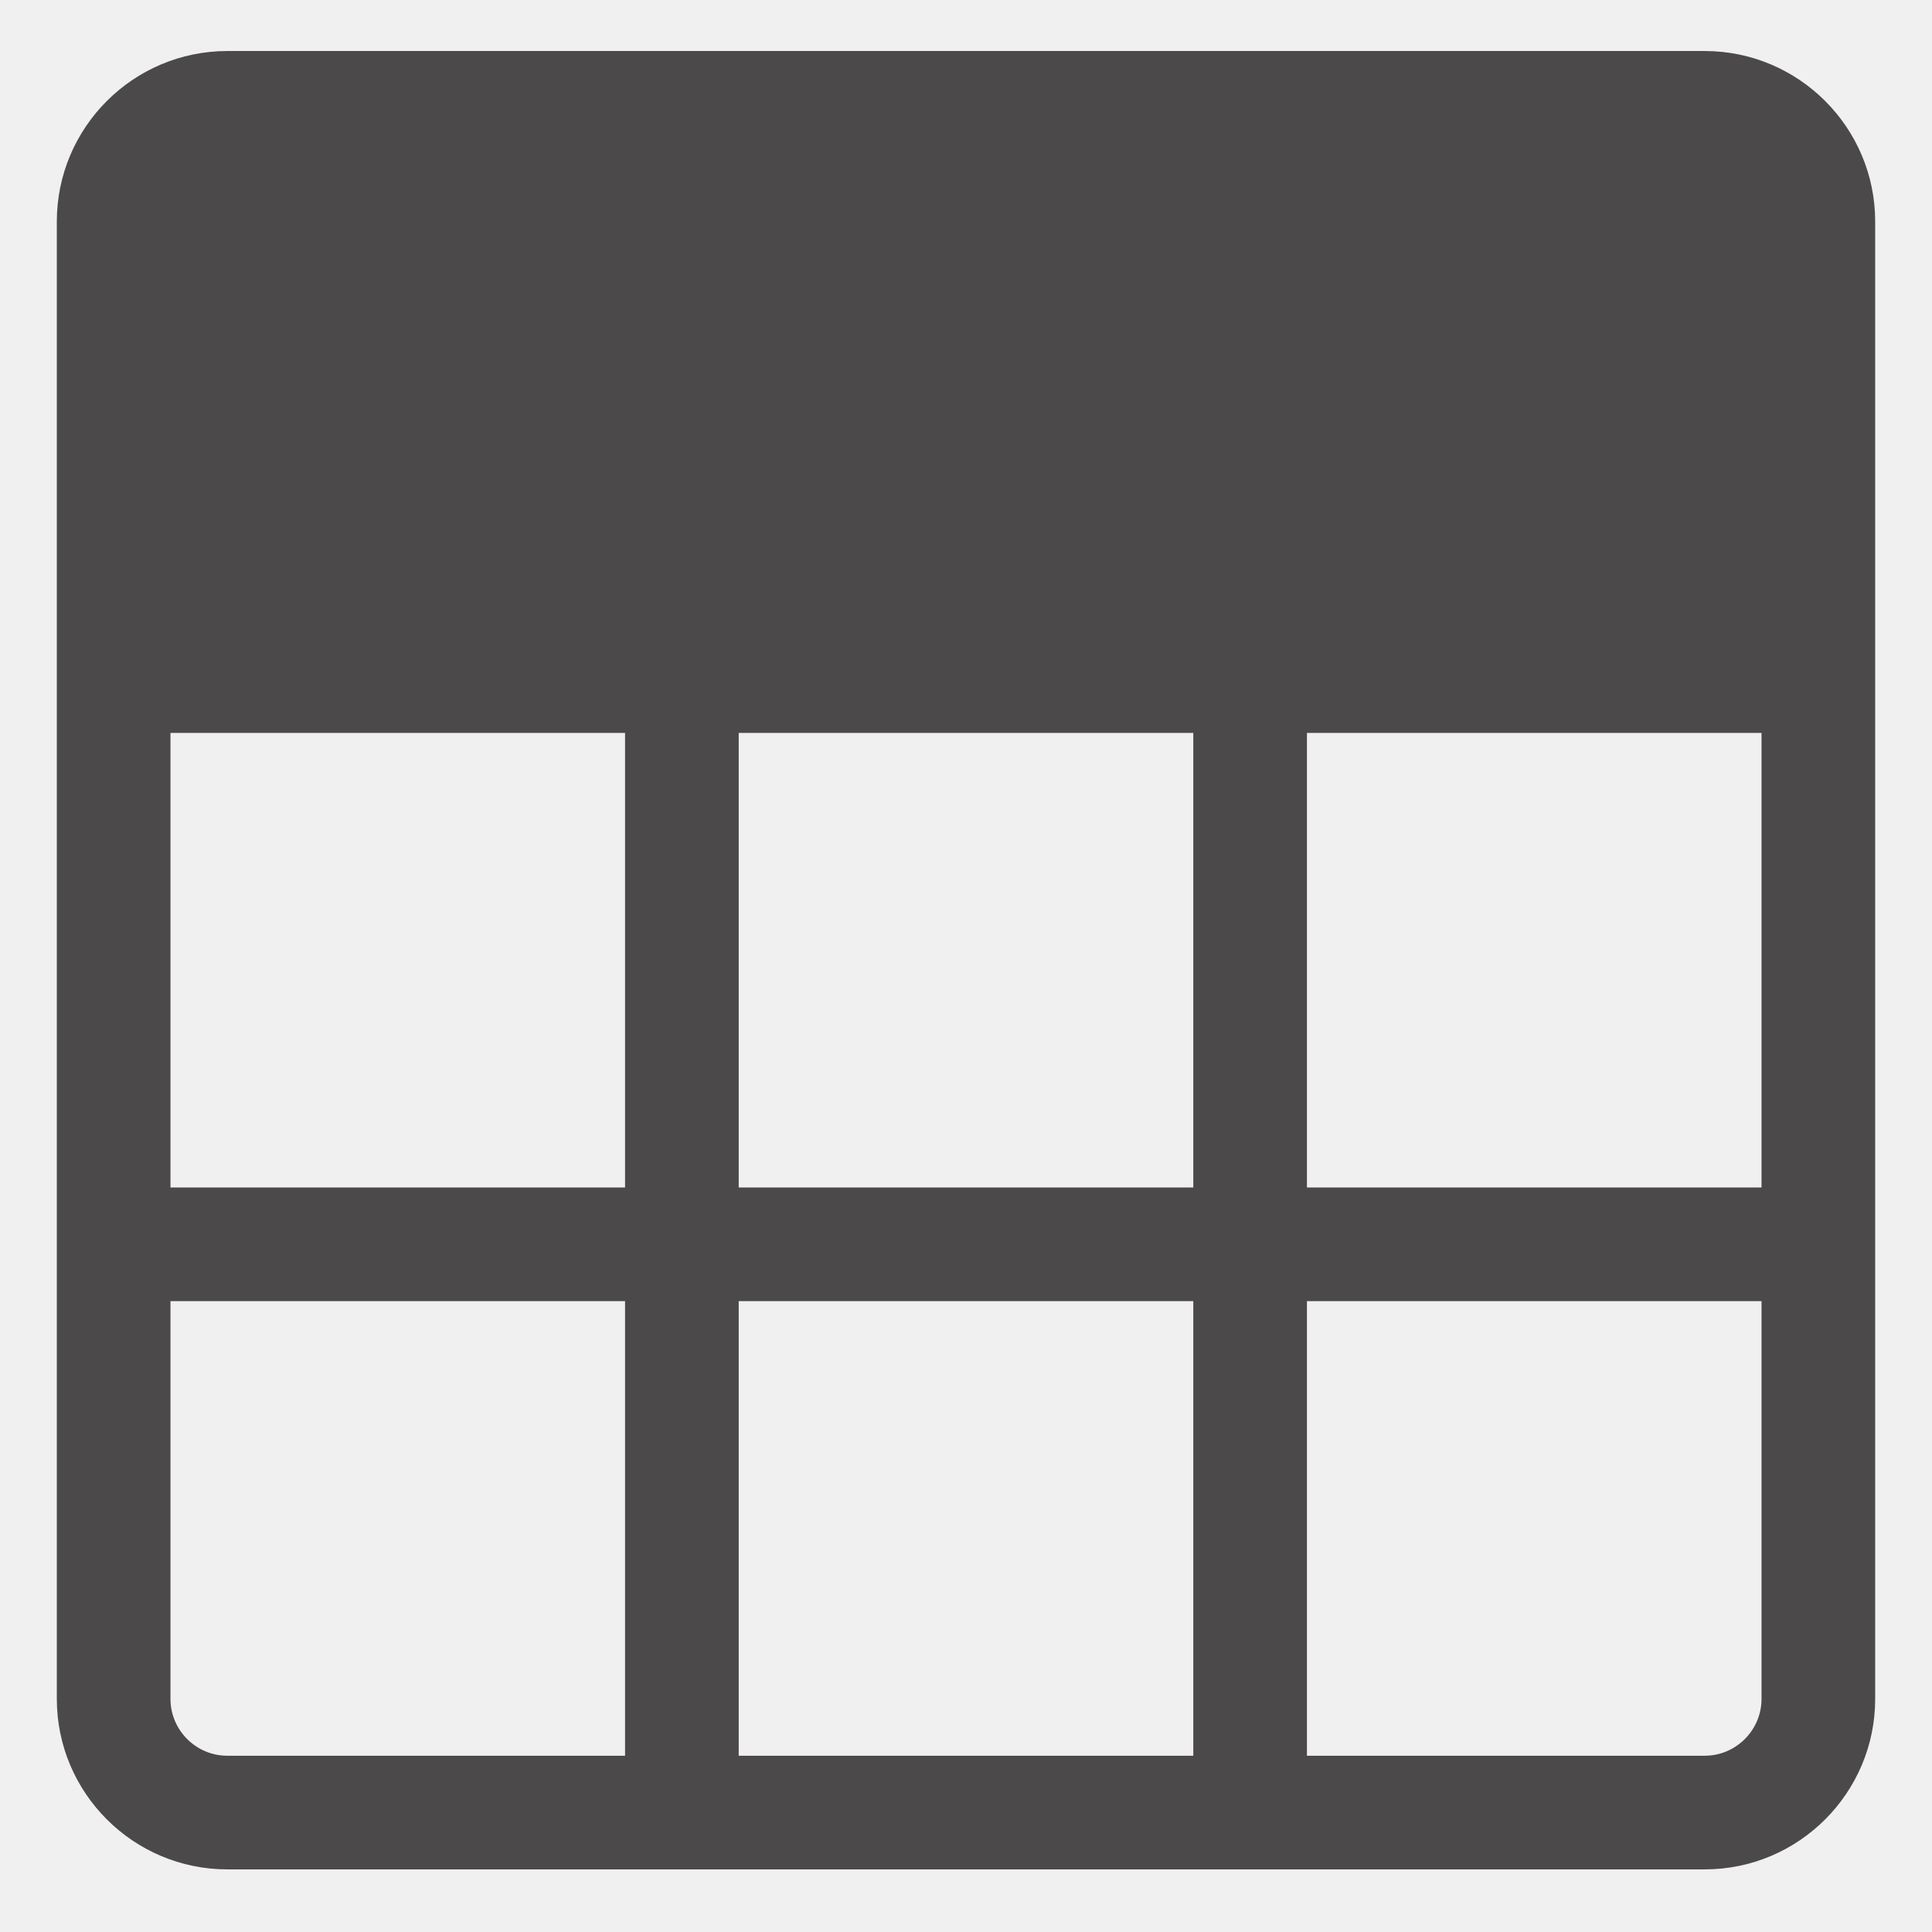
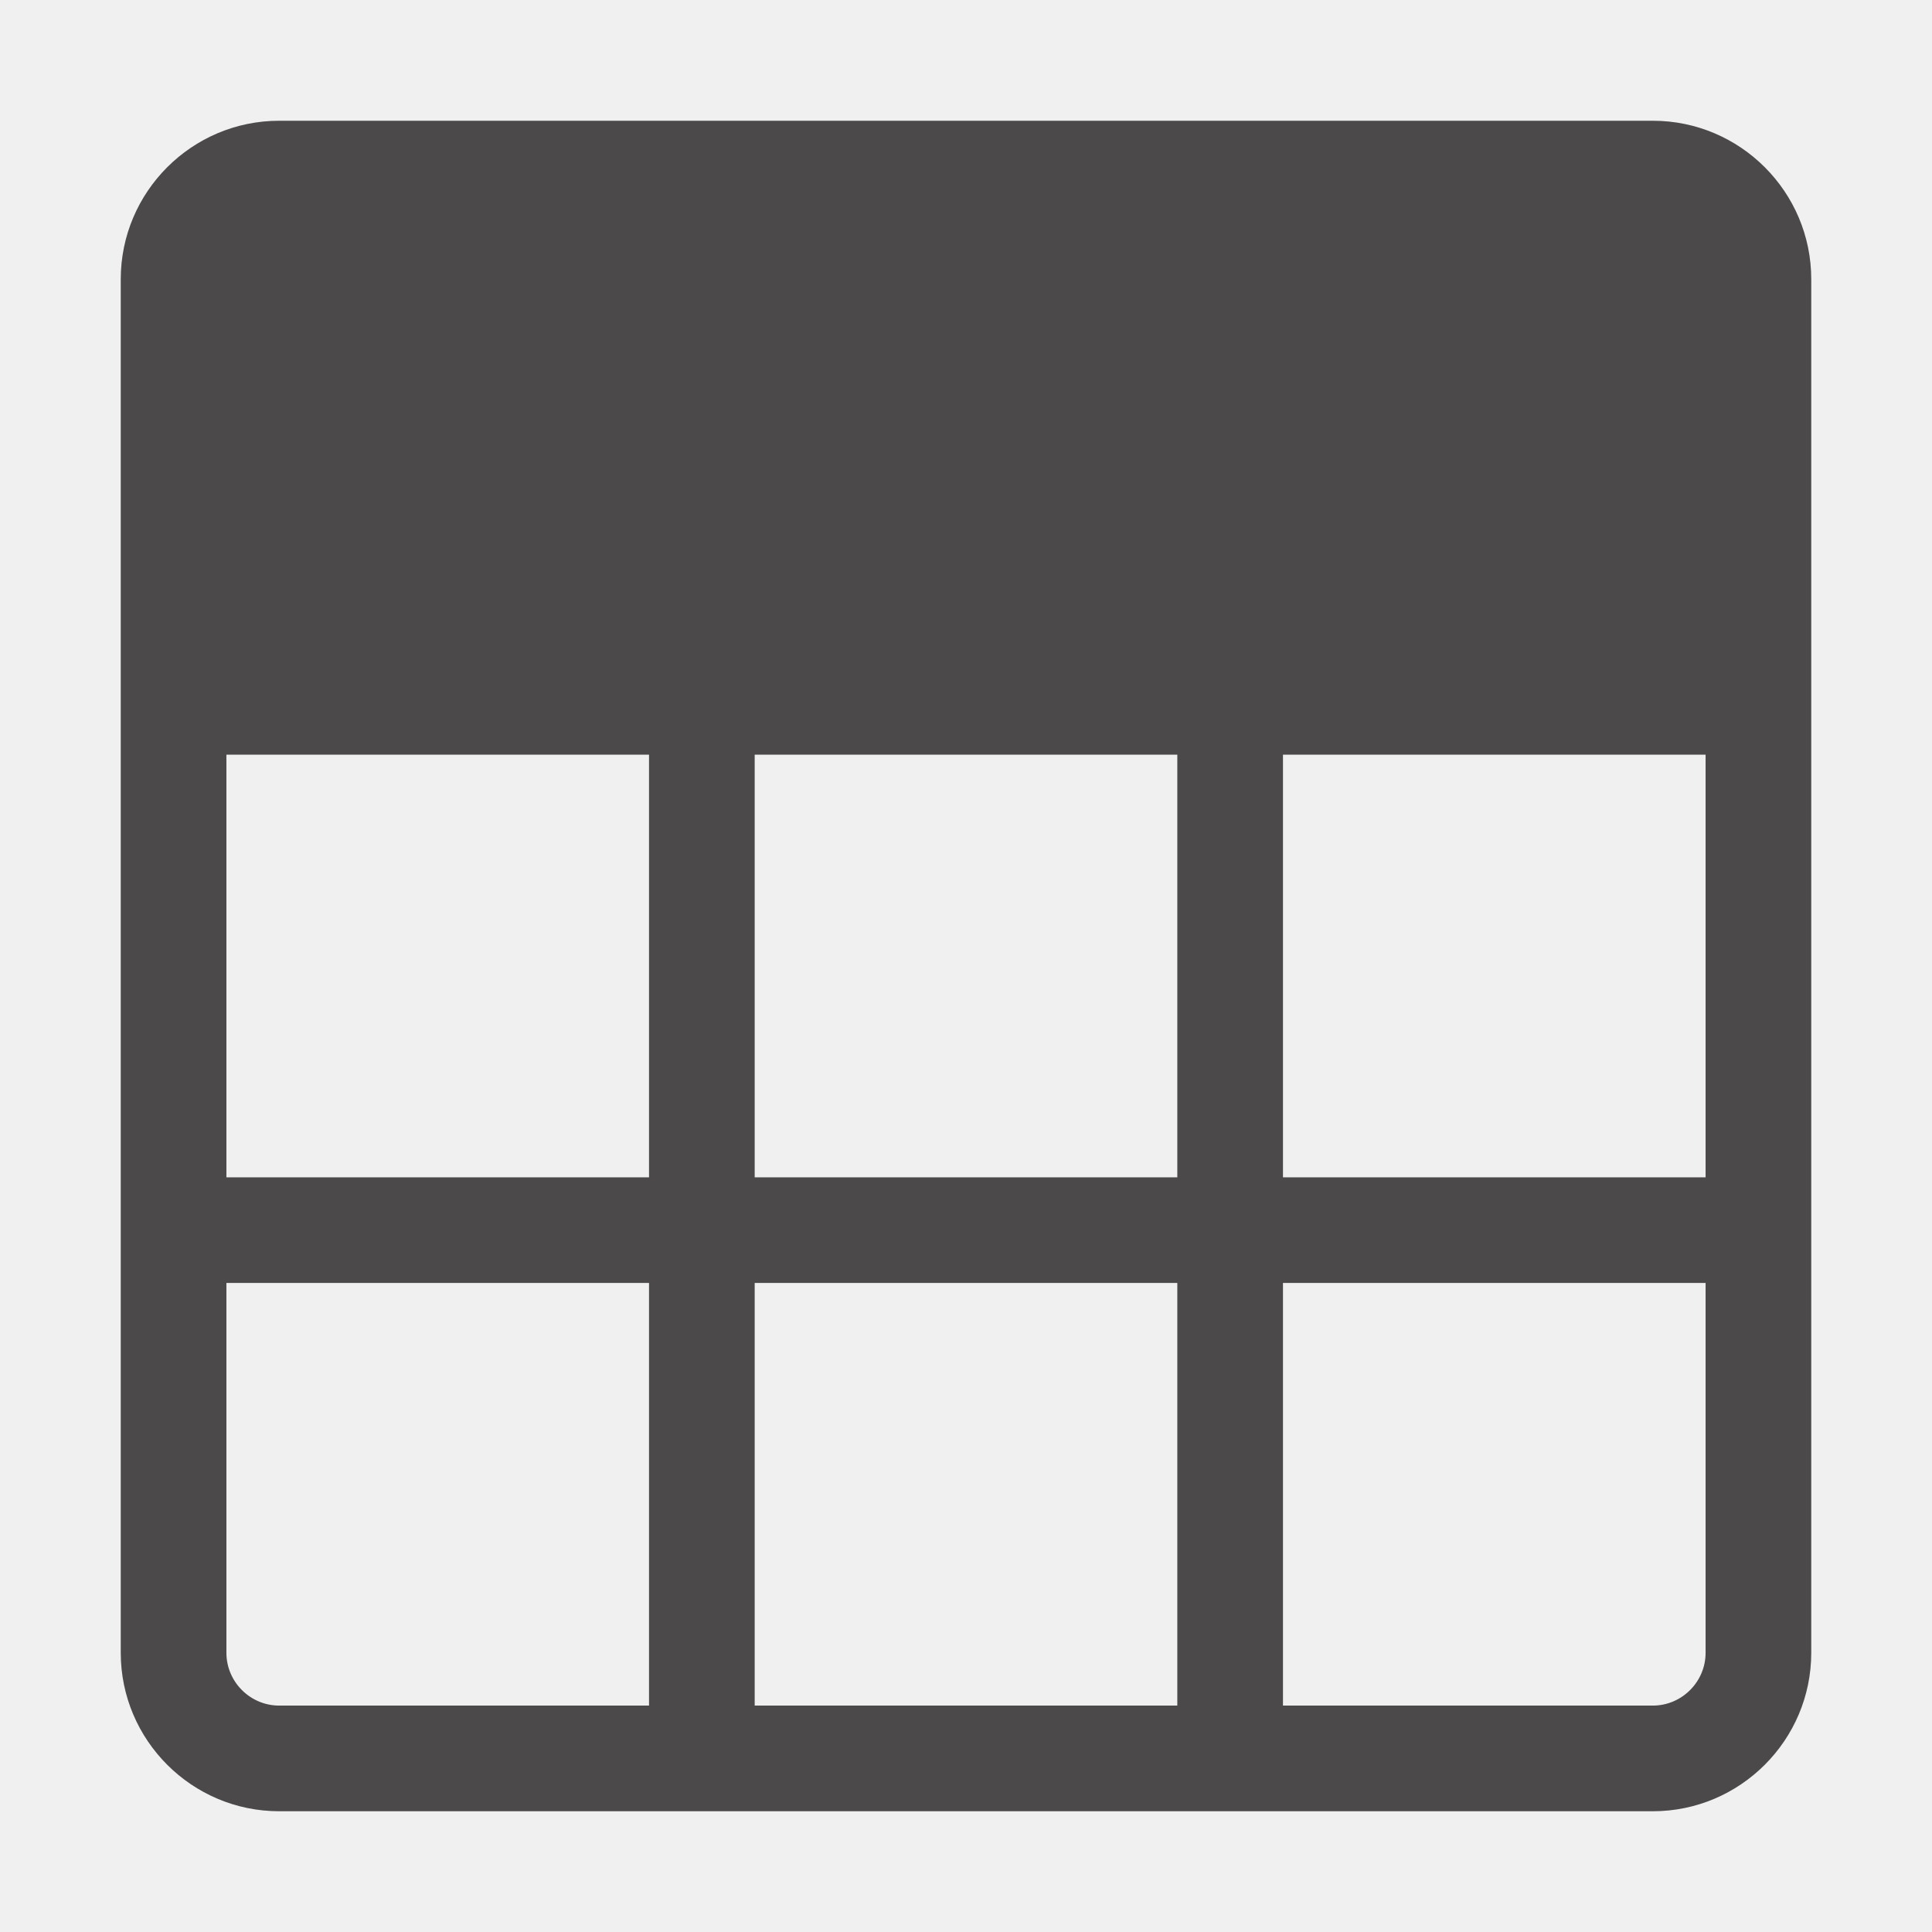
- <svg xmlns="http://www.w3.org/2000/svg" width="17" height="17" viewBox="0 0 17 17" fill="none">
-   <g clip-path="url(#clip0_358_1355)">
-     <path fill-rule="evenodd" clip-rule="evenodd" d="M15 0.449C15.827 0.449 16.5 1.122 16.5 1.949V14.949C16.5 15.776 15.827 16.449 15 16.449H2C1.173 16.449 0.5 15.776 0.5 14.949V1.949C0.5 1.122 1.173 0.449 2 0.449H15ZM11.5 10.449H15.5V6.449H11.5V10.449ZM15.5 14.949V11.449H11.5V15.449H15C15.275 15.449 15.5 15.224 15.5 14.949ZM6.5 10.449H10.5V6.449H6.5V10.449ZM6.5 15.449H10.5V11.449H6.5V15.449ZM1.5 10.449H5.5V6.449H1.5V10.449ZM5.5 15.449V11.449H1.5V14.949C1.5 15.224 1.725 15.449 2 15.449H5.5Z" fill="#4B4949" />
-   </g>
-   <defs>
-     <clipPath id="clip0_358_1355">
-       <rect width="16" height="16" fill="white" transform="translate(0.5 0.448975)" />
-     </clipPath>
-   </defs>
+ <svg xmlns="http://www.w3.org/2000/svg" width="16" height="16" viewBox="0 0 16 16" fill="none">
+   <path fill-rule="evenodd" clip-rule="evenodd" d="M13.688 1C14.411 1 15 1.589 15 2.312V13.688C15 14.411 14.411 15 13.688 15H2.312C1.589 15 1 14.411 1 13.688V2.312C1 1.589 1.589 1 2.312 1H13.688ZM10.625 9.75H14.125V6.25H10.625V9.75ZM14.125 13.688V10.625H10.625V14.125H13.688C13.928 14.125 14.125 13.928 14.125 13.688ZM6.25 9.75H9.75V6.25H6.25V9.75ZM6.25 14.125H9.75V10.625H6.25V14.125ZM1.875 9.75H5.375V6.25H1.875V9.75ZM5.375 14.125V10.625H1.875V13.688C1.875 13.928 2.072 14.125 2.312 14.125H5.375Z" fill="#4B4949" />
</svg>
